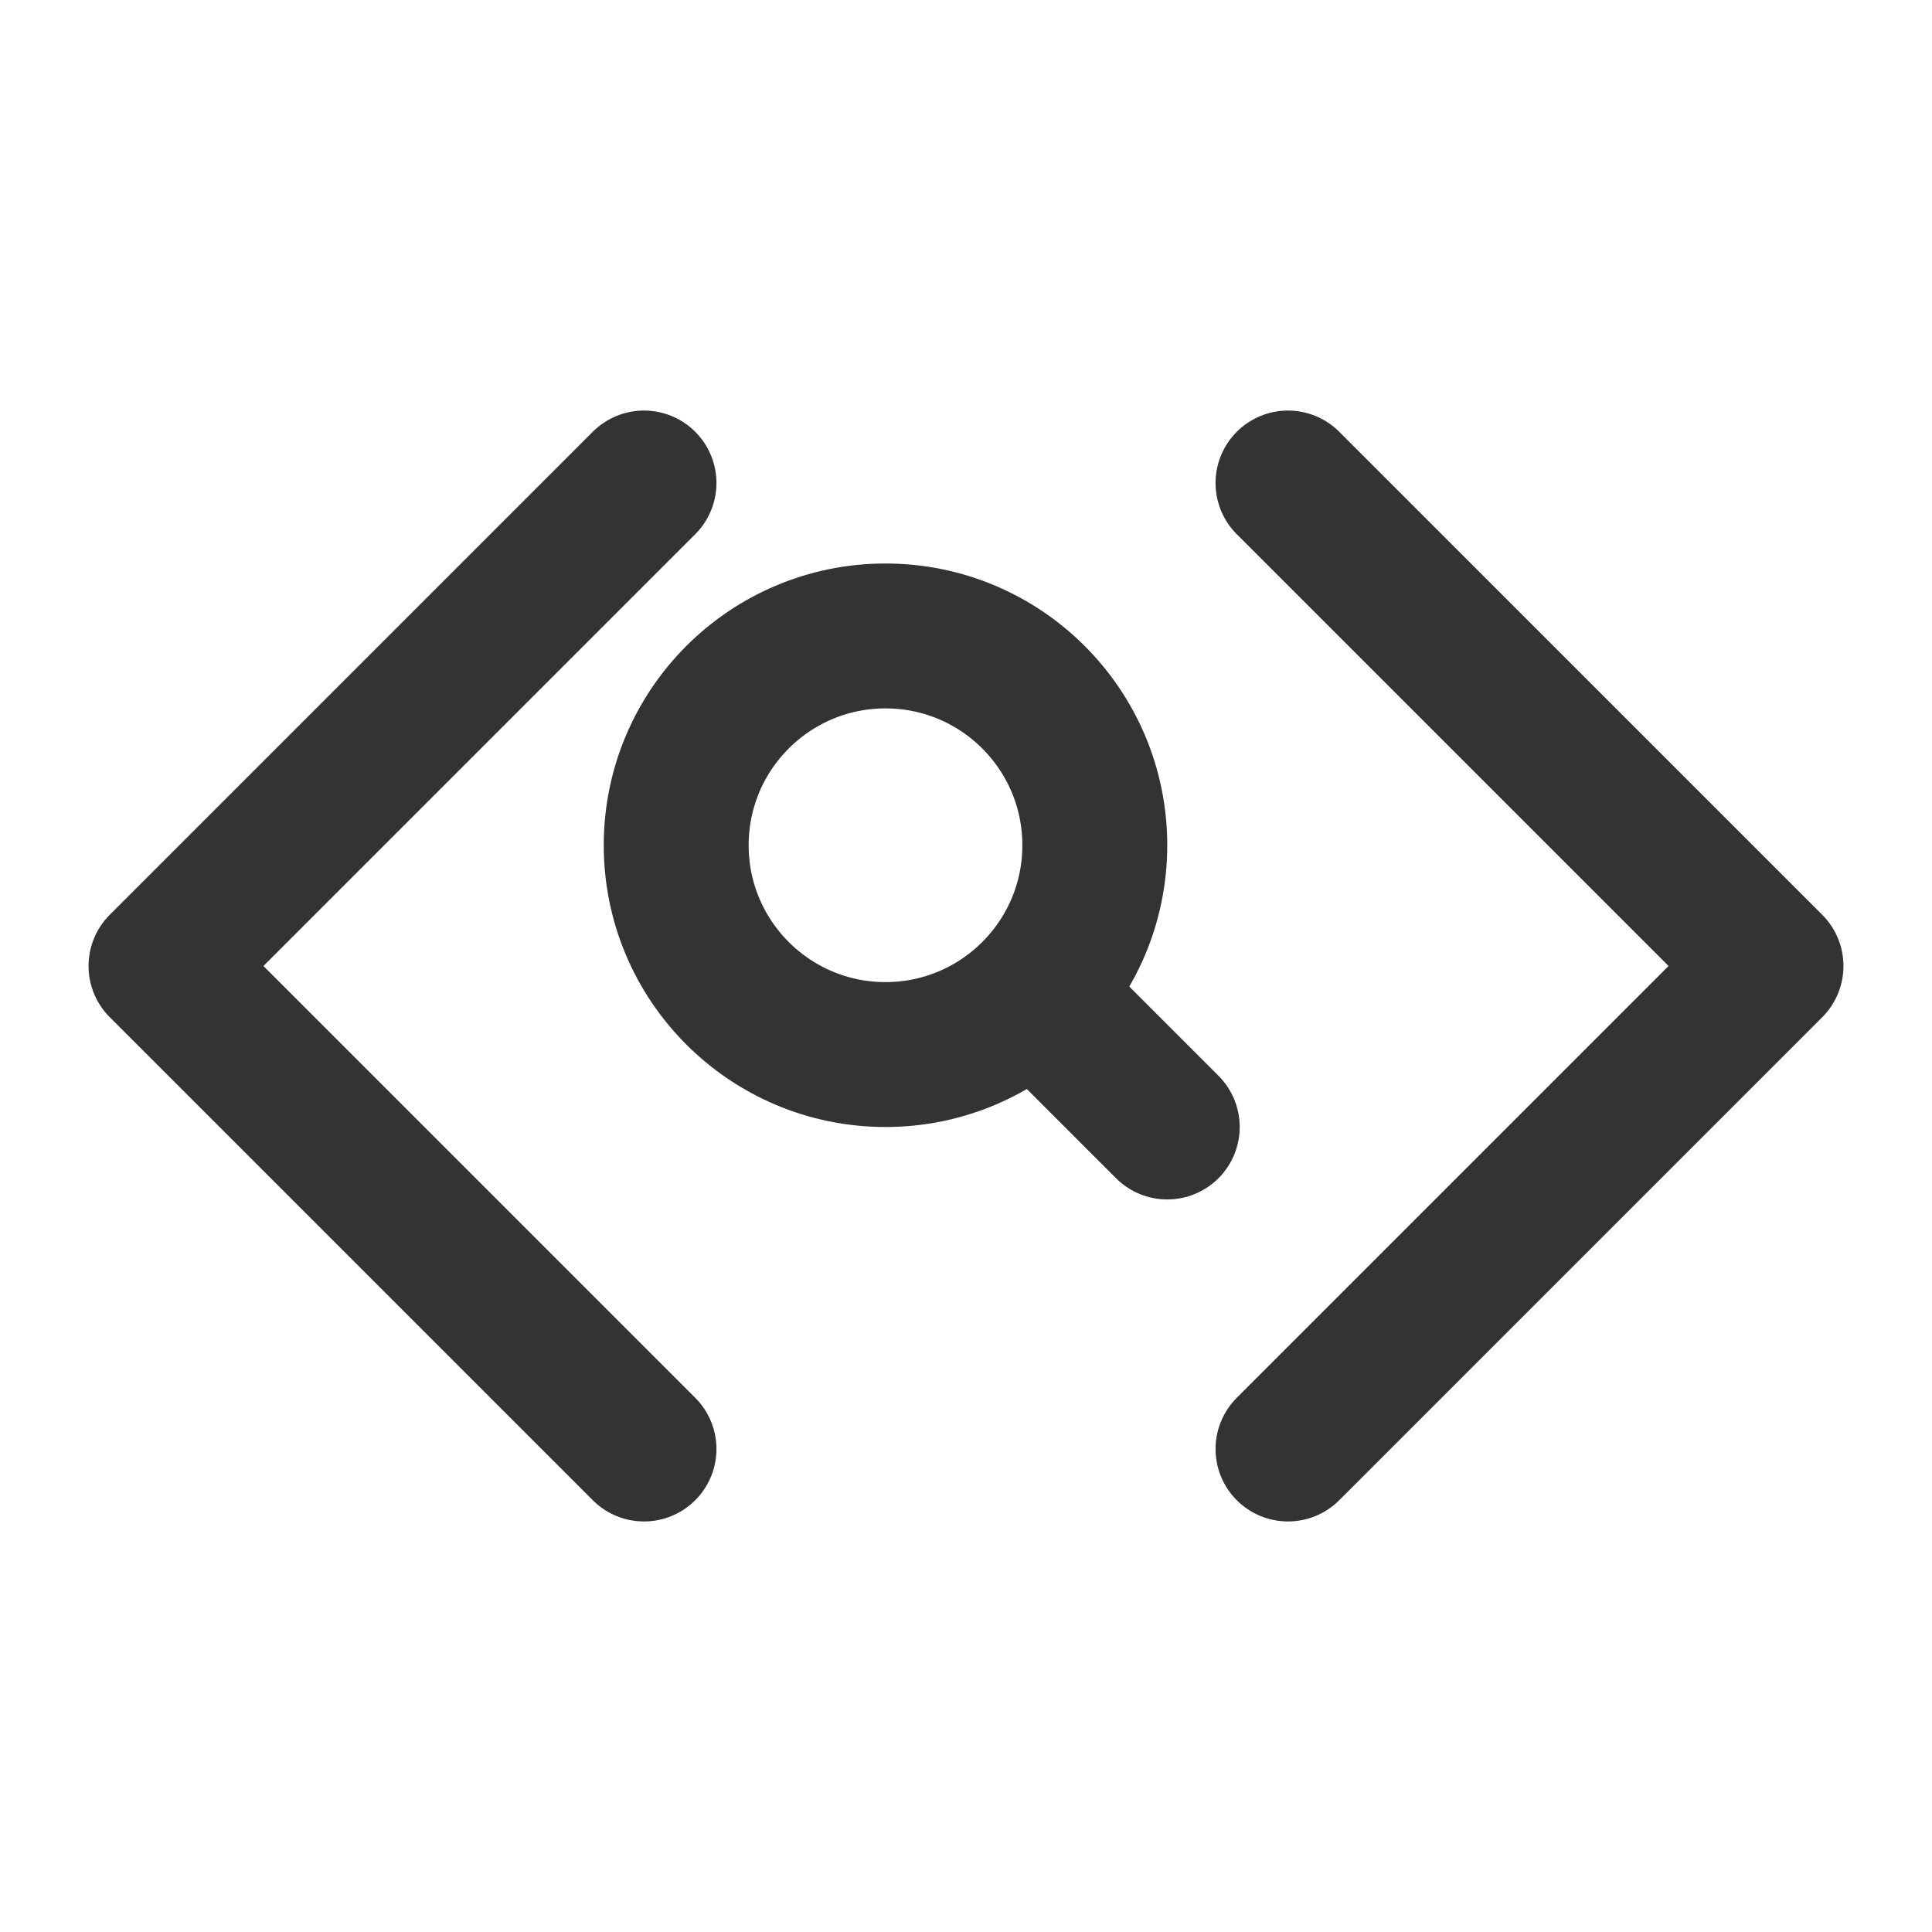
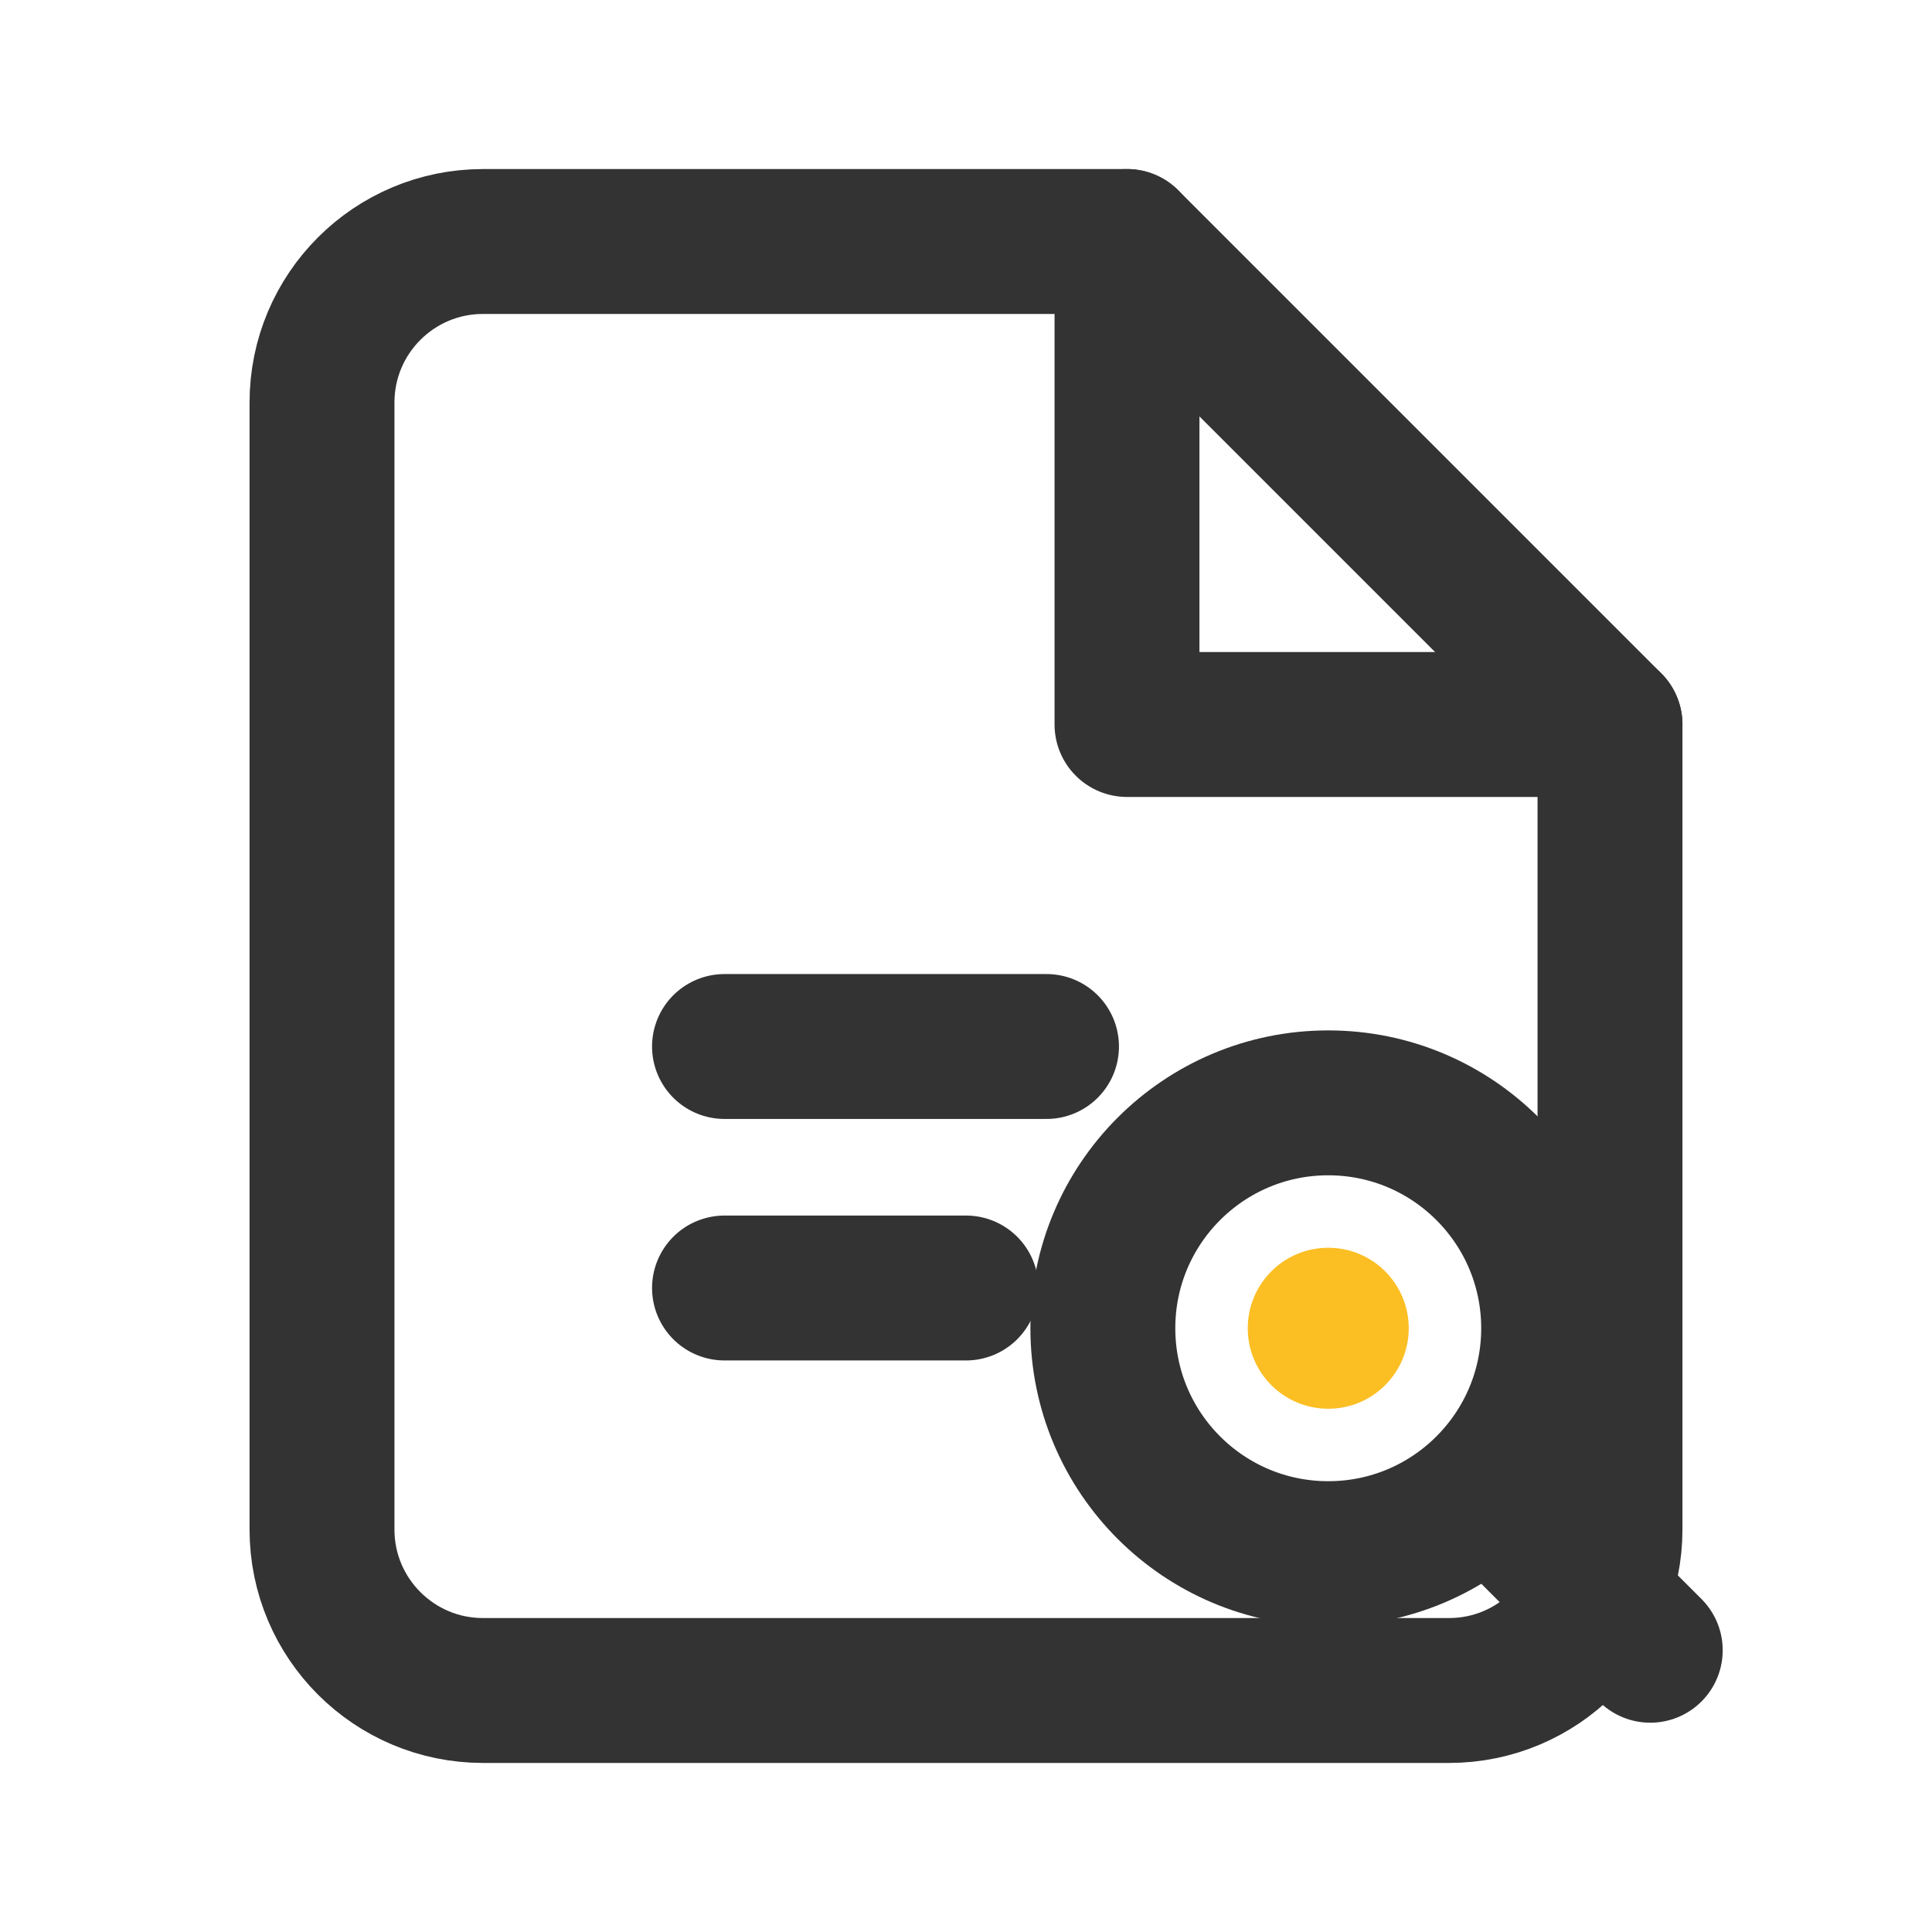
<svg xmlns="http://www.w3.org/2000/svg" viewBox="0 0 24 24" fill="none" stroke="#333333" stroke-width="1.8" stroke-linecap="round" stroke-linejoin="round">
-   <polyline points="16 18 22 12 16 6" />
-   <polyline points="8 6 2 12 8 18" />
-   <circle cx="11" cy="10.5" r="2.6" />
-   <line x1="13" y1="12.5" x2="14.5" y2="14" />
+   <path d="M14 3H6a2 2 0 0 0-2 2v14a2 2 0 0 0 2 2h12a2 2 0 0 0 2-2V9z" />
+   <polyline points="14 3 14 9 20 9" />
+   <line x1="9" y1="13" x2="13" y2="13" />
+   <line x1="9" y1="16" x2="12" y2="16" />
+   <circle cx="16.5" cy="16.5" r="2.8" />
+   <line x1="18.7" y1="18.7" x2="20.5" y2="20.5" />
+   <circle cx="16.5" cy="16.5" r="1" fill="#FBBF24" stroke="none" />
</svg>
